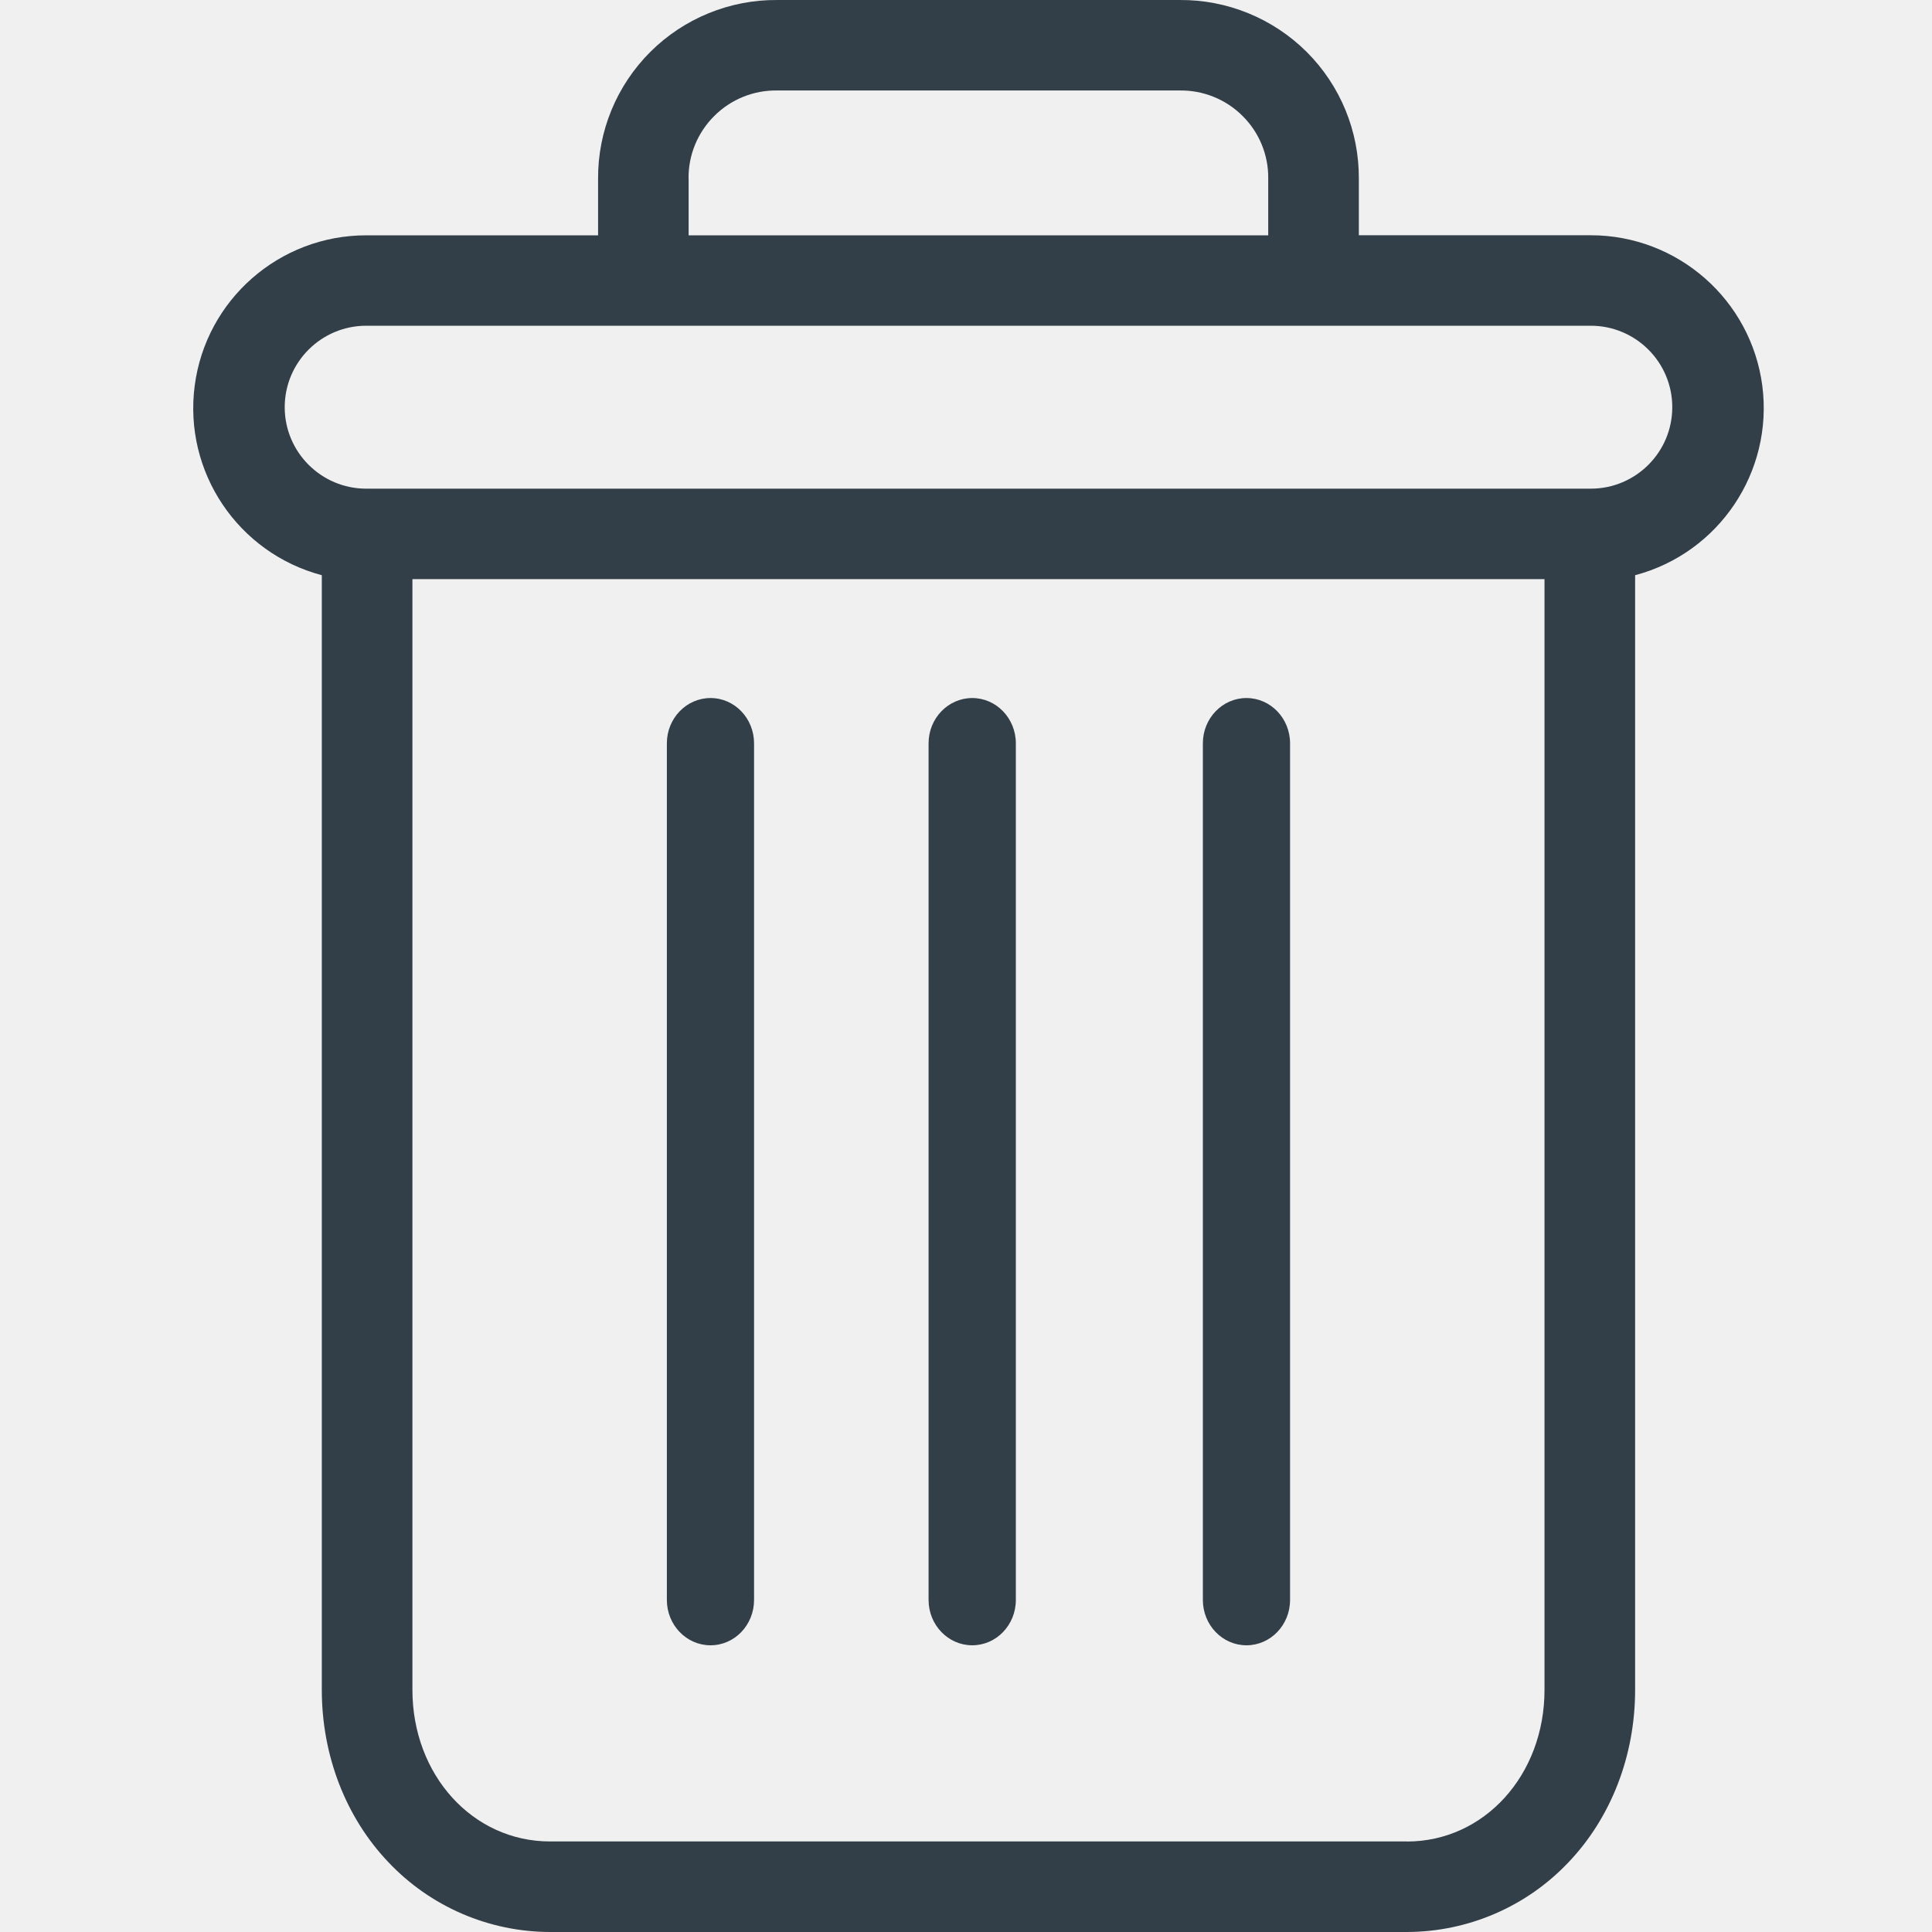
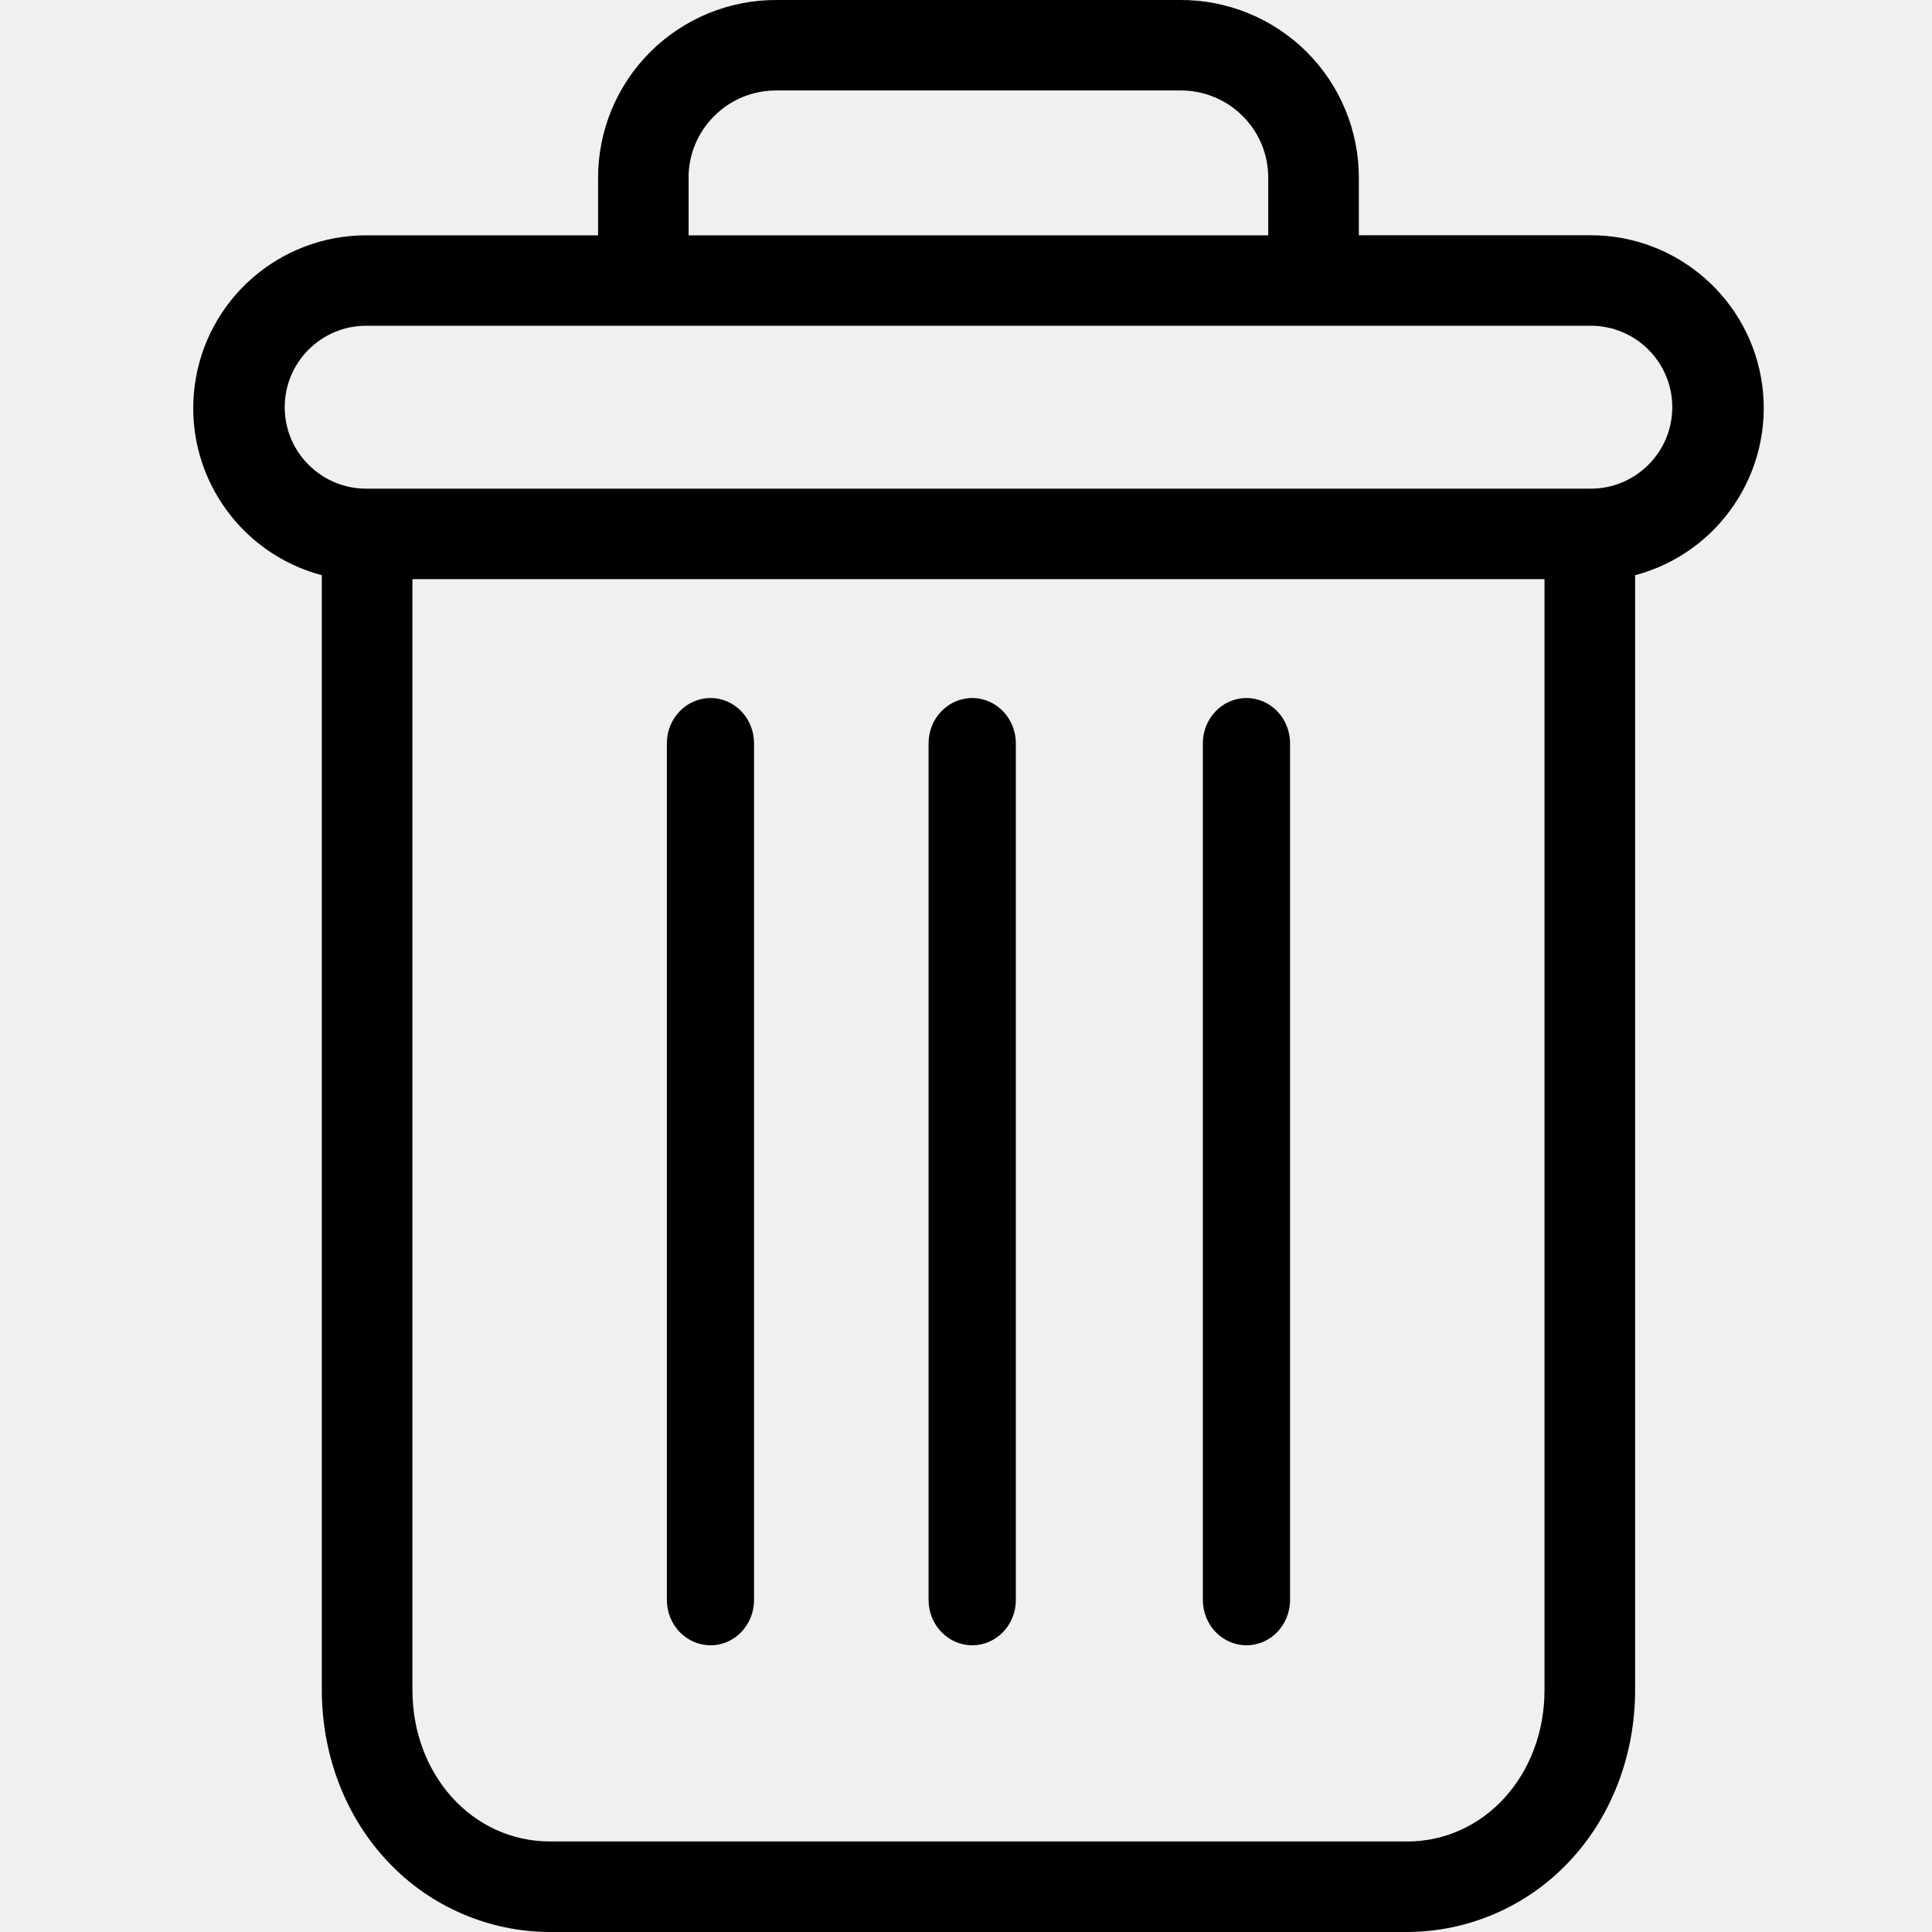
<svg xmlns="http://www.w3.org/2000/svg" width="30" height="30" viewBox="0 0 30 30" fill="none">
  <g clip-path="url(#clip0)">
-     <path d="M19.355 10.839C18.981 10.839 18.678 11.154 18.678 11.542V24.844C18.678 25.233 18.981 25.548 19.355 25.548C19.729 25.548 20.032 25.233 20.032 24.844V11.543C20.032 11.154 19.729 10.839 19.355 10.839ZM11.033 10.839C10.659 10.839 10.355 11.154 10.355 11.542V24.844C10.355 25.233 10.659 25.548 11.033 25.548C11.407 25.548 11.709 25.233 11.709 24.844V11.543C11.709 11.154 11.407 10.839 11.033 10.839V10.839Z" fill="#333F48" />
-     <path d="M4.997 8.932V26.241C4.997 27.265 5.373 28.225 6.029 28.914C6.682 29.606 7.59 29.998 8.541 30H21.846C22.797 29.998 23.706 29.606 24.358 28.915C25.015 28.225 25.39 27.265 25.39 26.241V8.932C26.694 8.586 27.538 7.326 27.365 5.99C27.19 4.654 26.05 3.653 24.701 3.653H21.1V2.775C21.104 2.036 20.813 1.328 20.29 0.806C19.766 0.285 19.055 -0.006 18.316 9.4028e-05H12.071C11.332 -0.006 10.621 0.285 10.098 0.806C9.575 1.328 9.283 2.036 9.287 2.775V3.654H5.687C4.337 3.654 3.197 4.654 3.023 5.991C2.849 7.327 3.693 8.585 4.997 8.932V8.932ZM21.846 28.594H8.541C7.339 28.594 6.404 27.561 6.404 26.24V8.993H23.983V26.241C23.983 27.562 23.048 28.595 21.846 28.595V28.594ZM10.692 2.775C10.687 2.409 10.832 2.058 11.092 1.8C11.351 1.541 11.704 1.399 12.07 1.405H18.315C18.681 1.399 19.035 1.541 19.294 1.8C19.554 2.057 19.698 2.409 19.693 2.775V3.654H10.693V2.774L10.692 2.775ZM5.687 5.058H24.701C25.4 5.058 25.967 5.625 25.967 6.323C25.967 7.021 25.4 7.588 24.701 7.588H5.687C4.988 7.588 4.421 7.021 4.421 6.323C4.421 5.625 4.988 5.058 5.687 5.058Z" fill="#333F48" />
-     <path d="M15.097 10.839C14.723 10.839 14.419 11.154 14.419 11.542V24.844C14.419 25.233 14.723 25.548 15.097 25.548C15.471 25.548 15.774 25.233 15.774 24.844V11.543C15.774 11.154 15.471 10.839 15.097 10.839Z" fill="#333F48" />
+     <path d="M19.355 10.839C18.981 10.839 18.678 11.154 18.678 11.542V24.844C18.678 25.233 18.981 25.548 19.355 25.548C19.729 25.548 20.032 25.233 20.032 24.844V11.543C20.032 11.154 19.729 10.839 19.355 10.839ZM11.033 10.839C10.659 10.839 10.355 11.154 10.355 11.542V24.844C10.355 25.233 10.659 25.548 11.033 25.548C11.407 25.548 11.709 25.233 11.709 24.844V11.543C11.709 11.154 11.407 10.839 11.033 10.839Z" fill="black" />
+     <path d="M4.997 8.932V26.241C4.997 27.265 5.373 28.225 6.029 28.914C6.682 29.606 7.59 29.998 8.541 30H21.846C22.797 29.998 23.706 29.606 24.358 28.915C25.015 28.225 25.39 27.265 25.39 26.241V8.932C26.694 8.586 27.538 7.326 27.365 5.99C27.19 4.654 26.05 3.653 24.701 3.653H21.1V2.775C21.104 2.036 20.813 1.328 20.29 0.806C19.766 0.285 19.055 -0.006 18.316 9.4028e-05H12.071C11.332 -0.006 10.621 0.285 10.098 0.806C9.575 1.328 9.283 2.036 9.287 2.775V3.654H5.687C4.337 3.654 3.197 4.654 3.023 5.991C2.849 7.327 3.693 8.585 4.997 8.932ZM21.846 28.594H8.541C7.339 28.594 6.404 27.561 6.404 26.24V8.993H23.983V26.241C23.983 27.562 23.048 28.595 21.846 28.595V28.594ZM10.692 2.775C10.687 2.409 10.832 2.058 11.092 1.8C11.351 1.541 11.704 1.399 12.07 1.405H18.315C18.681 1.399 19.035 1.541 19.294 1.8C19.554 2.057 19.698 2.409 19.693 2.775V3.654H10.693V2.774L10.692 2.775ZM5.687 5.058H24.701C25.4 5.058 25.967 5.625 25.967 6.323C25.967 7.021 25.4 7.588 24.701 7.588H5.687C4.988 7.588 4.421 7.021 4.421 6.323C4.421 5.625 4.988 5.058 5.687 5.058Z" fill="black" />
+     <path d="M15.097 10.839C14.723 10.839 14.419 11.154 14.419 11.542V24.844C14.419 25.233 14.723 25.548 15.097 25.548C15.471 25.548 15.774 25.233 15.774 24.844V11.543C15.774 11.154 15.471 10.839 15.097 10.839Z" fill="black" />
  </g>
  <defs>
    <clipPath id="clip0">
      <rect width="30" height="30" fill="white" />
    </clipPath>
  </defs>
</svg>
